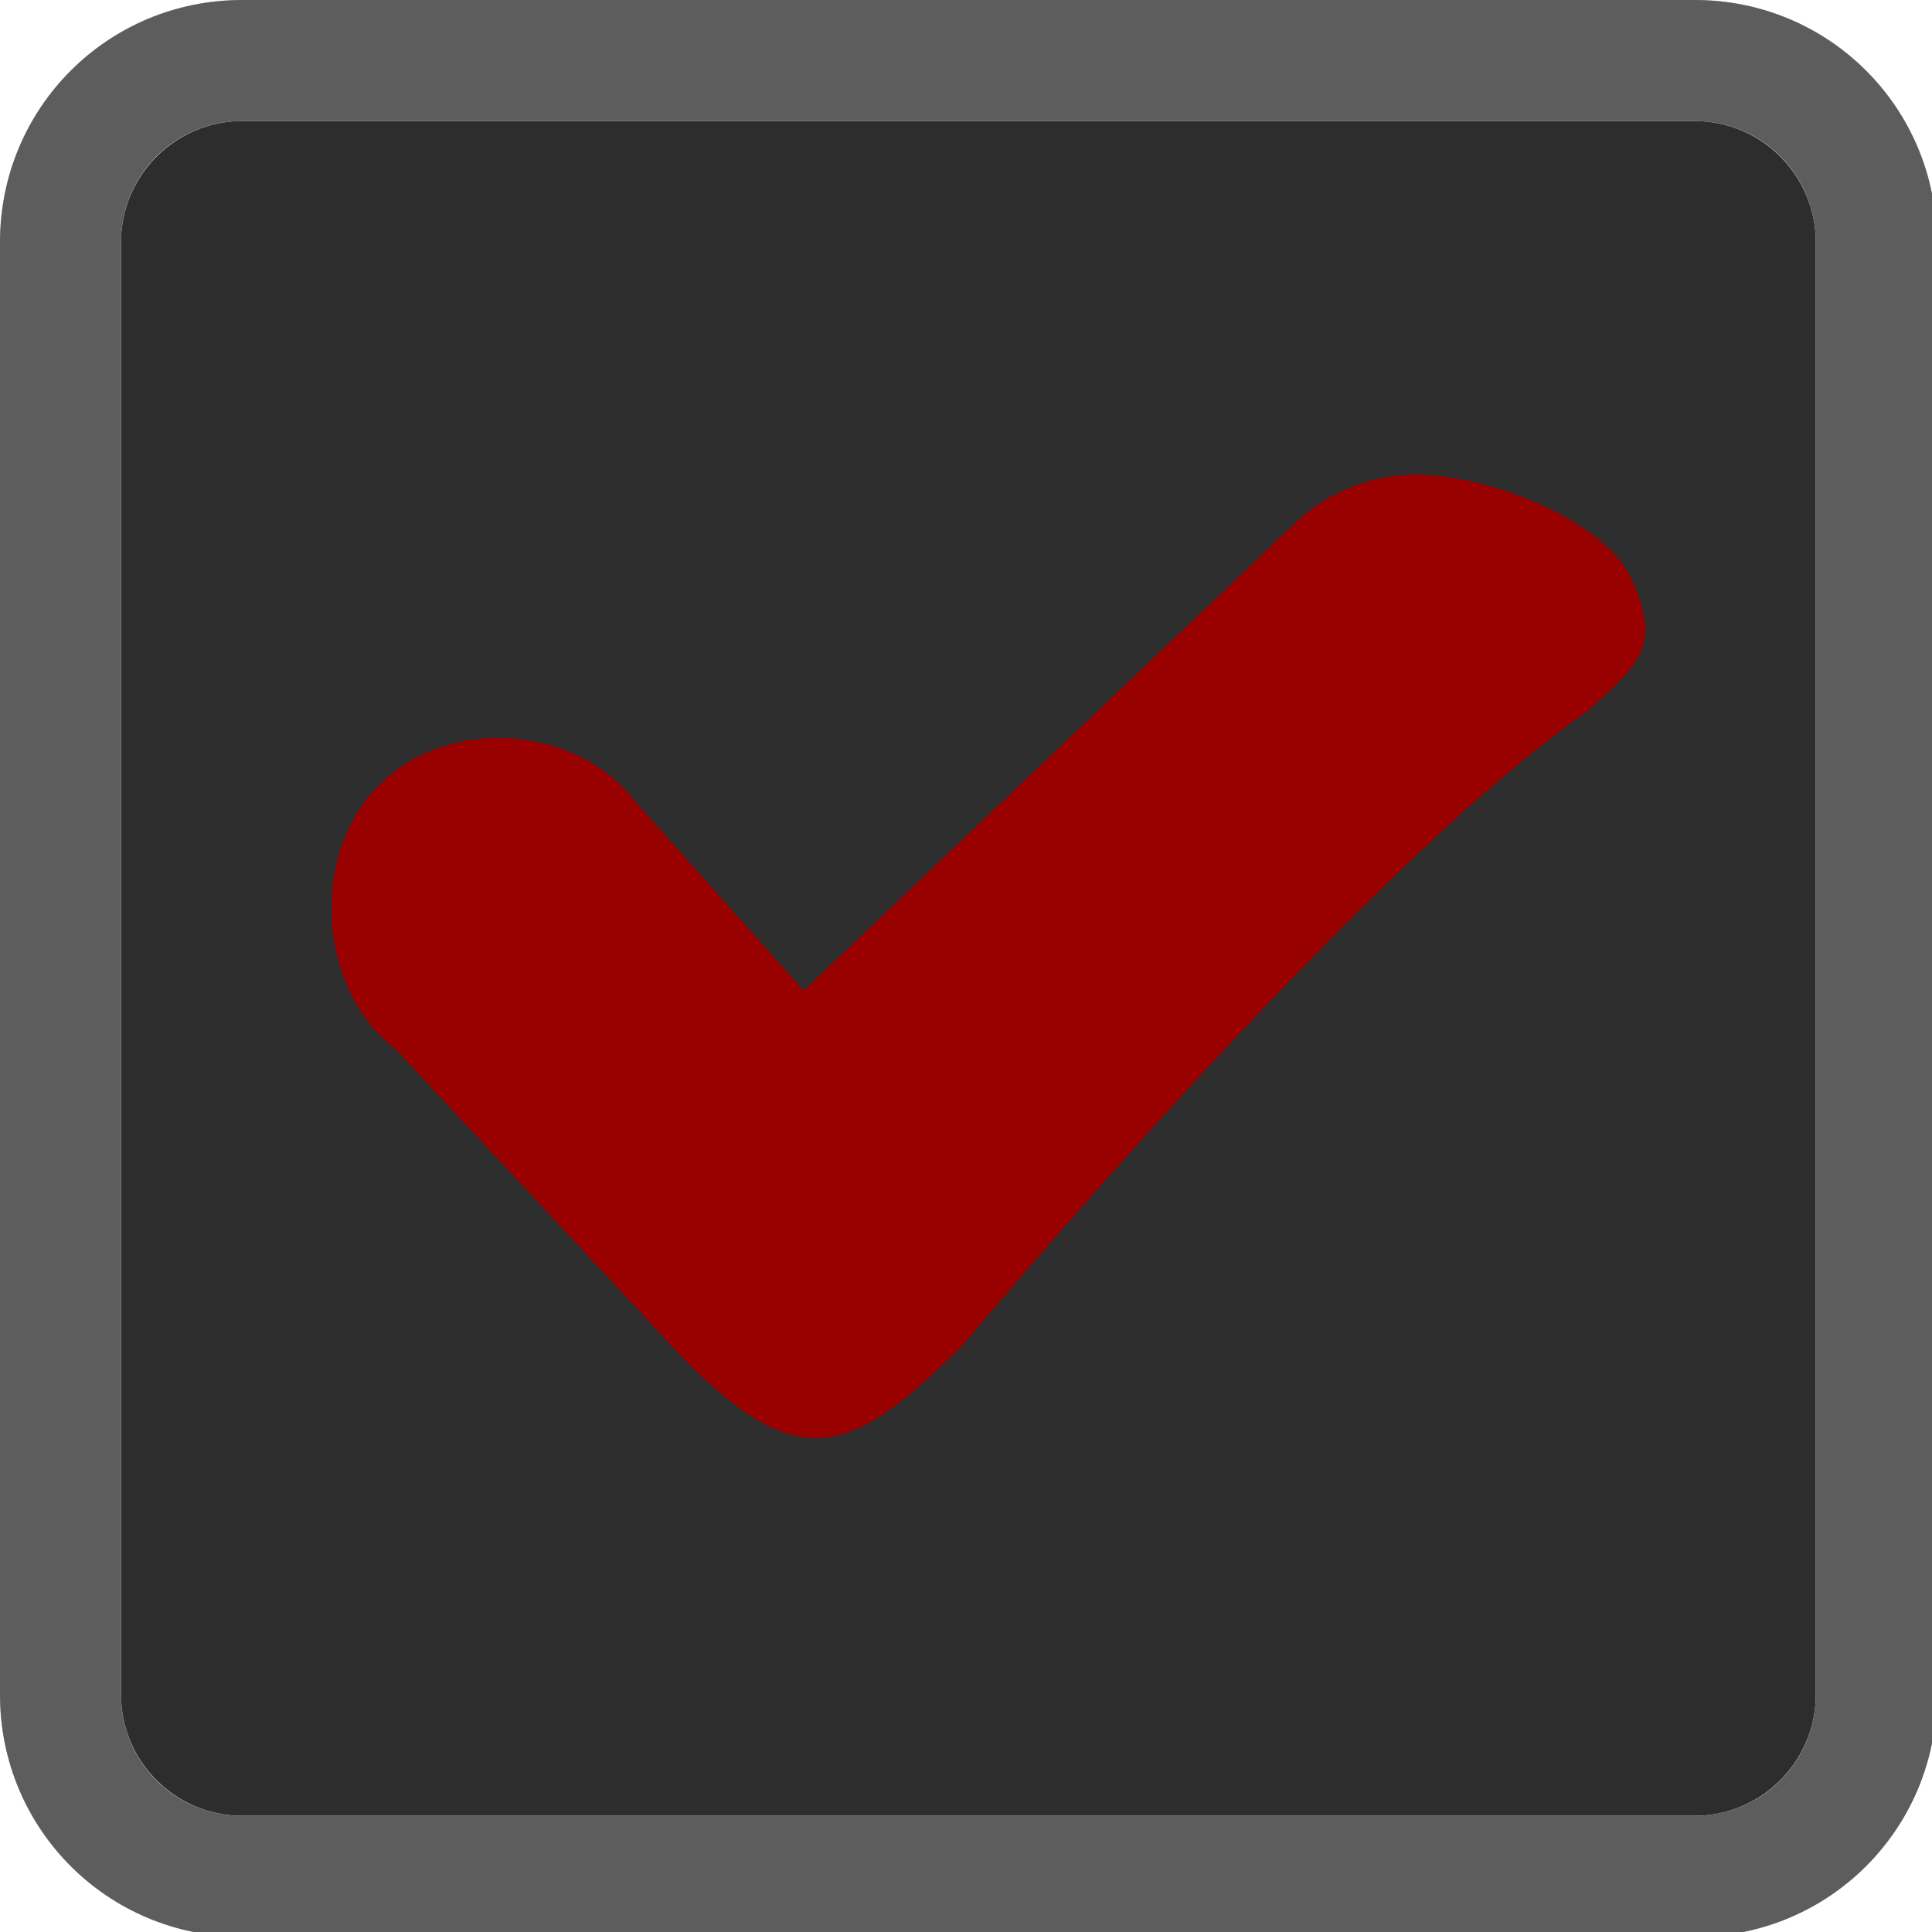
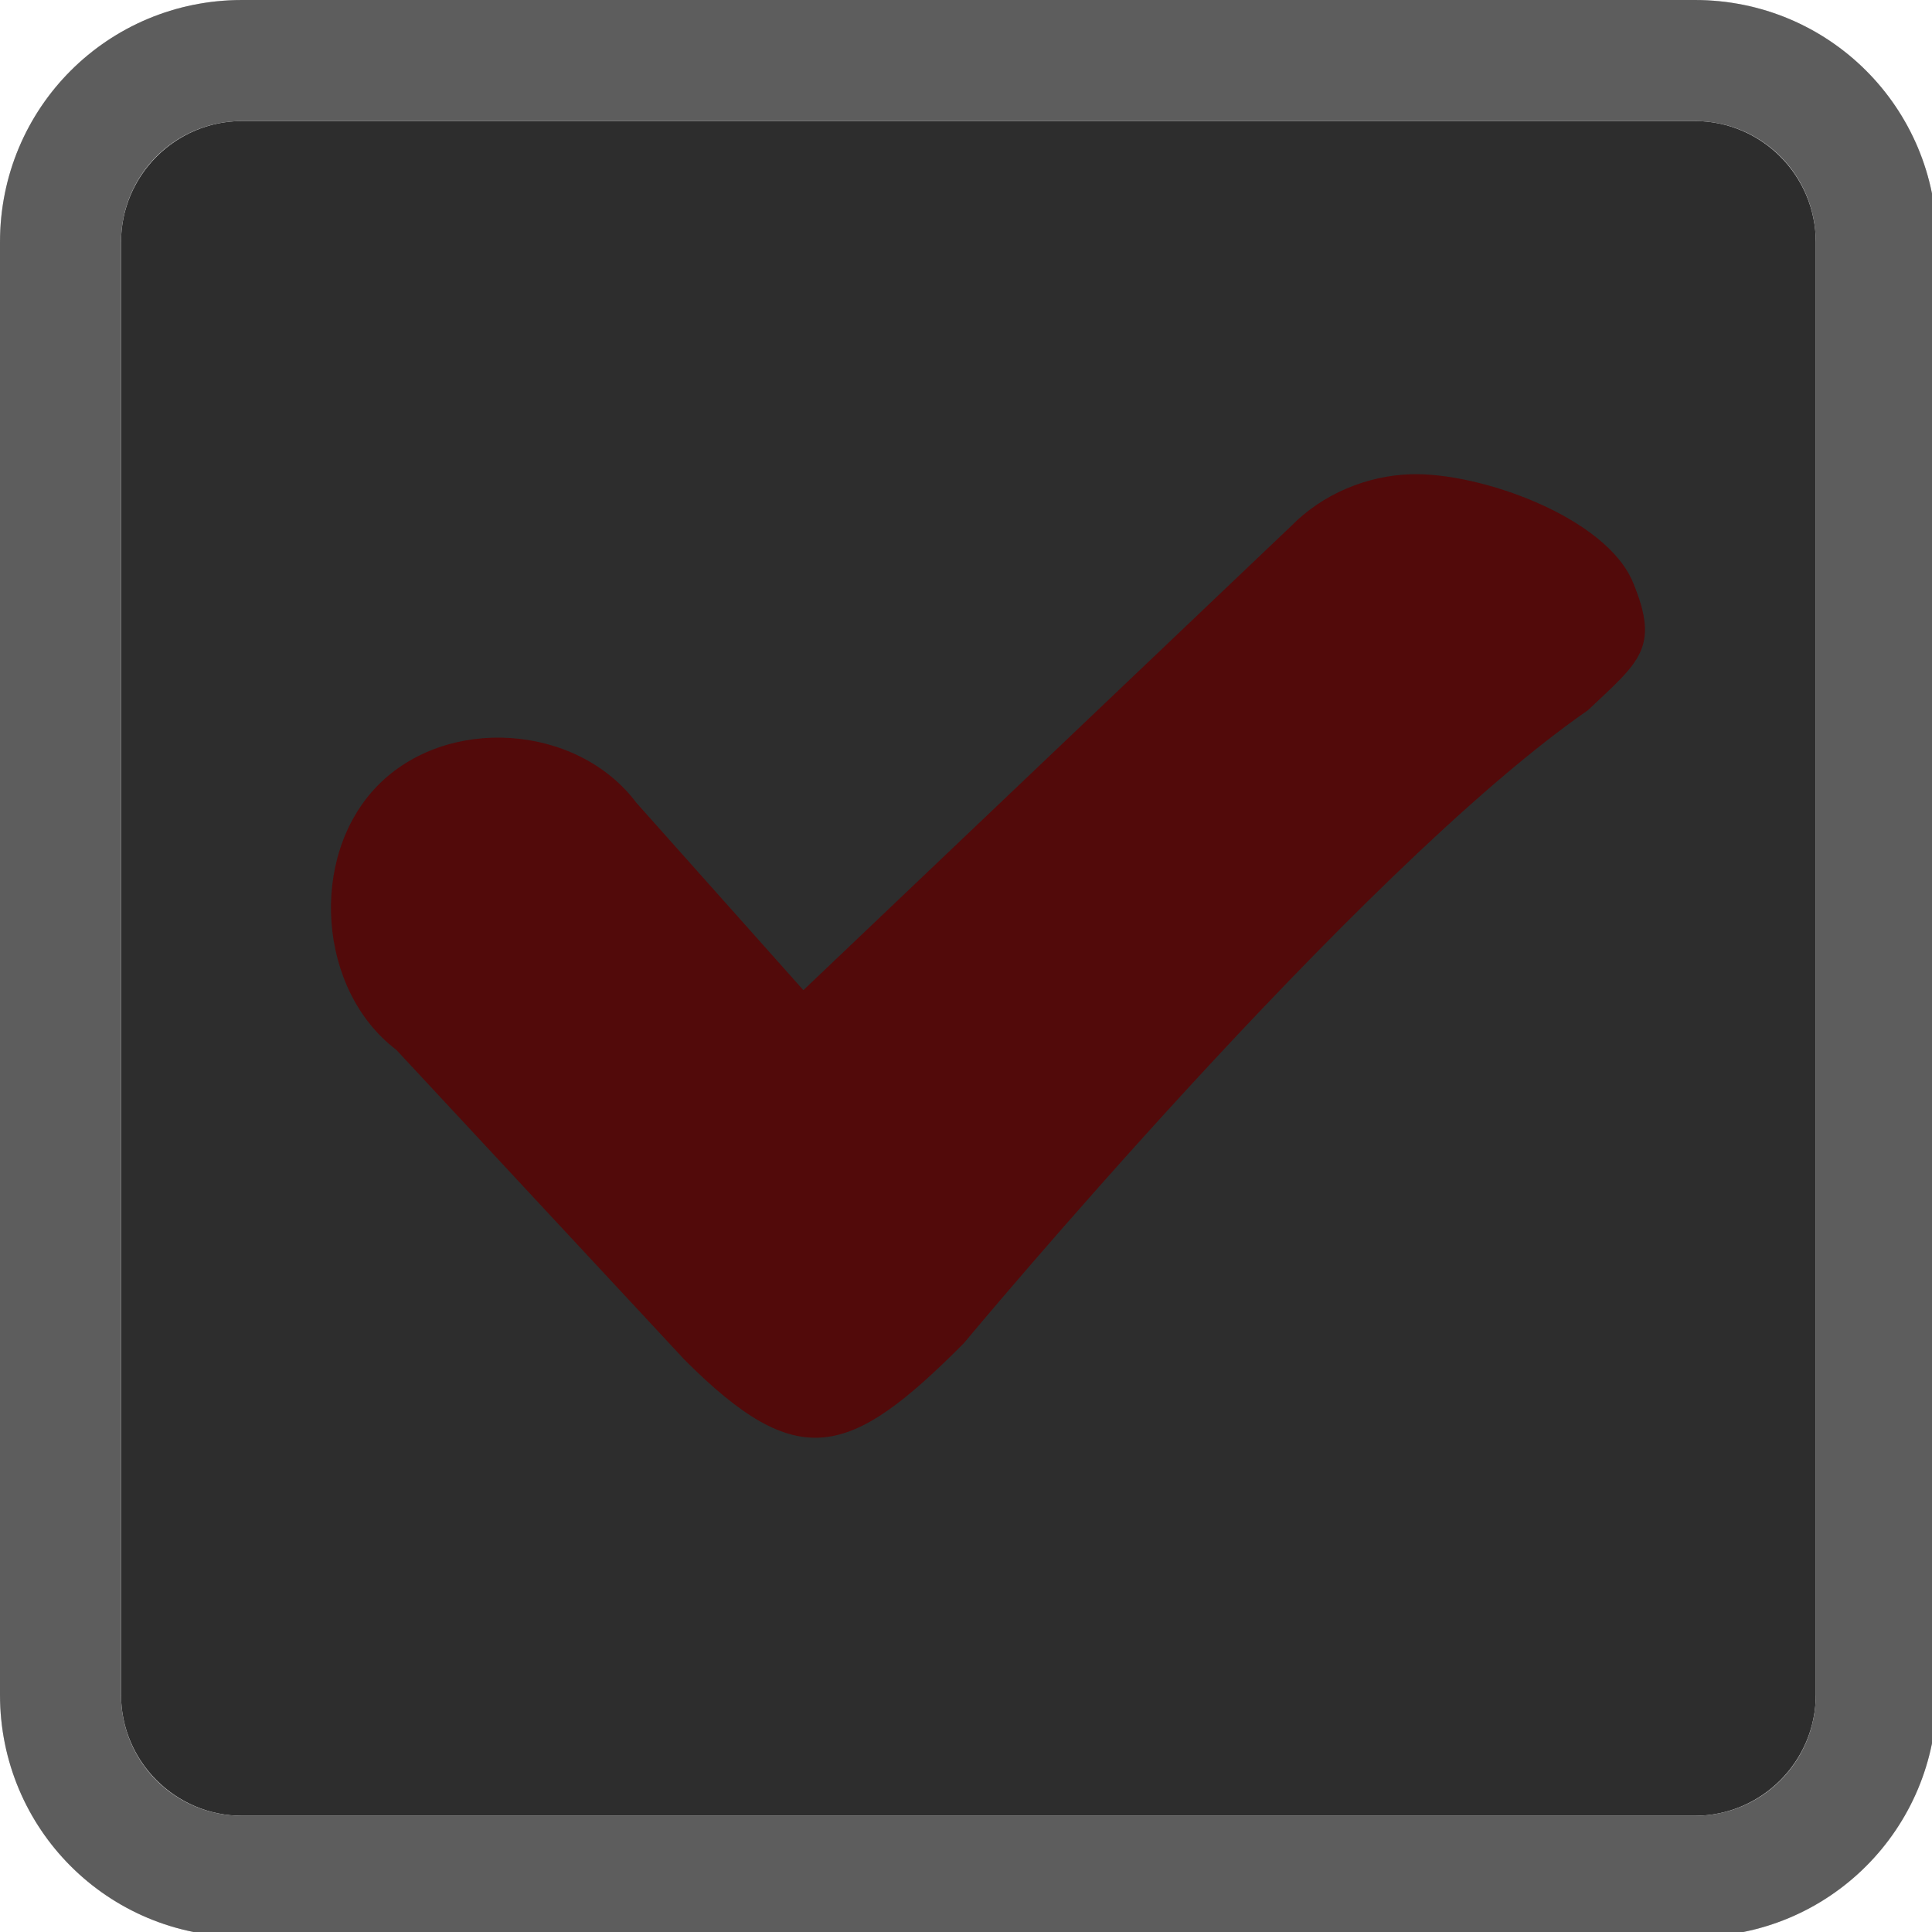
<svg xmlns="http://www.w3.org/2000/svg" width="133pt" height="133pt" viewBox="0 0 133 133" version="1.1">
  <g id="surface1">
    <path style=" stroke:none;fill-rule:nonzero;fill:#2d2d2d;fill-opacity:1;" d="M 16.668 8.332 L 116.668 8.332 C 121.258 8.332 125 12.078 125 16.668 L 125 116.668 C 125 121.258 121.258 125 116.668 125 L 16.668 125 C 12.078 125 8.332 121.258 8.332 116.668 L 8.332 16.668 C 8.332 12.078 12.078 8.332 16.668 8.332 Z M 16.668 8.332 " />
    <path style=" stroke:none;fill-rule:nonzero;fill:#2d2d2d;fill-opacity:1;" d="M 16.668 0 C 7.422 0 0 7.422 0 16.668 L 0 116.668 C 0 125.91 7.422 133.332 16.668 133.332 L 116.668 133.332 C 125.91 133.332 133.332 125.91 133.332 116.668 L 133.332 16.668 C 133.332 7.422 125.91 0 116.668 0 Z M 16.668 8.332 L 116.668 8.332 C 121.289 8.332 125 12.043 125 16.668 L 125 116.668 C 125 121.289 121.289 125 116.668 125 L 16.668 125 C 12.043 125 8.332 121.289 8.332 116.668 L 8.332 16.668 C 8.332 12.043 12.043 8.332 16.668 8.332 Z M 16.668 8.332 " />
    <path style=" stroke:none;fill-rule:nonzero;fill:#dedede;fill-opacity:0.15;" d="M 16.668 0 C 7.422 0 0 7.422 0 16.668 L 0 116.668 C 0 125.91 7.422 133.332 16.668 133.332 L 116.668 133.332 C 125.91 133.332 133.332 125.91 133.332 116.668 L 133.332 16.668 C 133.332 7.422 125.91 0 116.668 0 Z M 16.668 8.332 L 116.668 8.332 C 121.289 8.332 125 12.043 125 16.668 L 125 116.668 C 125 121.289 121.289 125 116.668 125 L 16.668 125 C 12.043 125 8.332 121.289 8.332 116.668 L 8.332 16.668 C 8.332 12.043 12.043 8.332 16.668 8.332 Z M 16.668 8.332 " />
    <path style=" stroke:none;fill-rule:nonzero;fill:#dedede;fill-opacity:0.15;" d="M 16.668 0 C 7.422 0 0 7.422 0 16.668 L 0 116.668 C 0 125.91 7.422 133.332 16.668 133.332 L 116.668 133.332 C 125.91 133.332 133.332 125.91 133.332 116.668 L 133.332 16.668 C 133.332 7.422 125.91 0 116.668 0 Z M 16.668 8.332 L 116.668 8.332 C 121.289 8.332 125 12.043 125 16.668 L 125 116.668 C 125 121.289 121.289 125 116.668 125 L 16.668 125 C 12.043 125 8.332 121.289 8.332 116.668 L 8.332 16.668 C 8.332 12.043 12.043 8.332 16.668 8.332 Z M 16.668 8.332 " />
-     <path style=" stroke:none;fill-rule:nonzero;fill:#990000;fill-opacity:1;" d="M 97.102 32.648 C 94.074 32.746 91.047 34.016 88.898 36.199 L 55.305 68.164 L 43.816 55.273 C 39.715 49.805 30.73 49.219 25.977 54.102 C 21.223 58.984 21.875 68.164 27.277 72.266 L 47.137 93.621 C 54.949 101.434 58.465 100.391 66.34 92.48 C 66.34 92.48 93.426 59.895 109.309 48.895 C 112.824 45.574 114.289 44.629 112.434 40.137 C 110.613 35.613 101.887 32.488 97.102 32.648 Z M 97.102 32.648 " />
+     <path style=" stroke:none;fill-rule:nonzero;fill:#520A0A;fill-opacity:1;" d="M 97.102 32.648 C 94.074 32.746 91.047 34.016 88.898 36.199 L 55.305 68.164 L 43.816 55.273 C 39.715 49.805 30.73 49.219 25.977 54.102 C 21.223 58.984 21.875 68.164 27.277 72.266 L 47.137 93.621 C 54.949 101.434 58.465 100.391 66.34 92.48 C 66.34 92.48 93.426 59.895 109.309 48.895 C 112.824 45.574 114.289 44.629 112.434 40.137 C 110.613 35.613 101.887 32.488 97.102 32.648 Z M 97.102 32.648 " />
  </g>
</svg>
